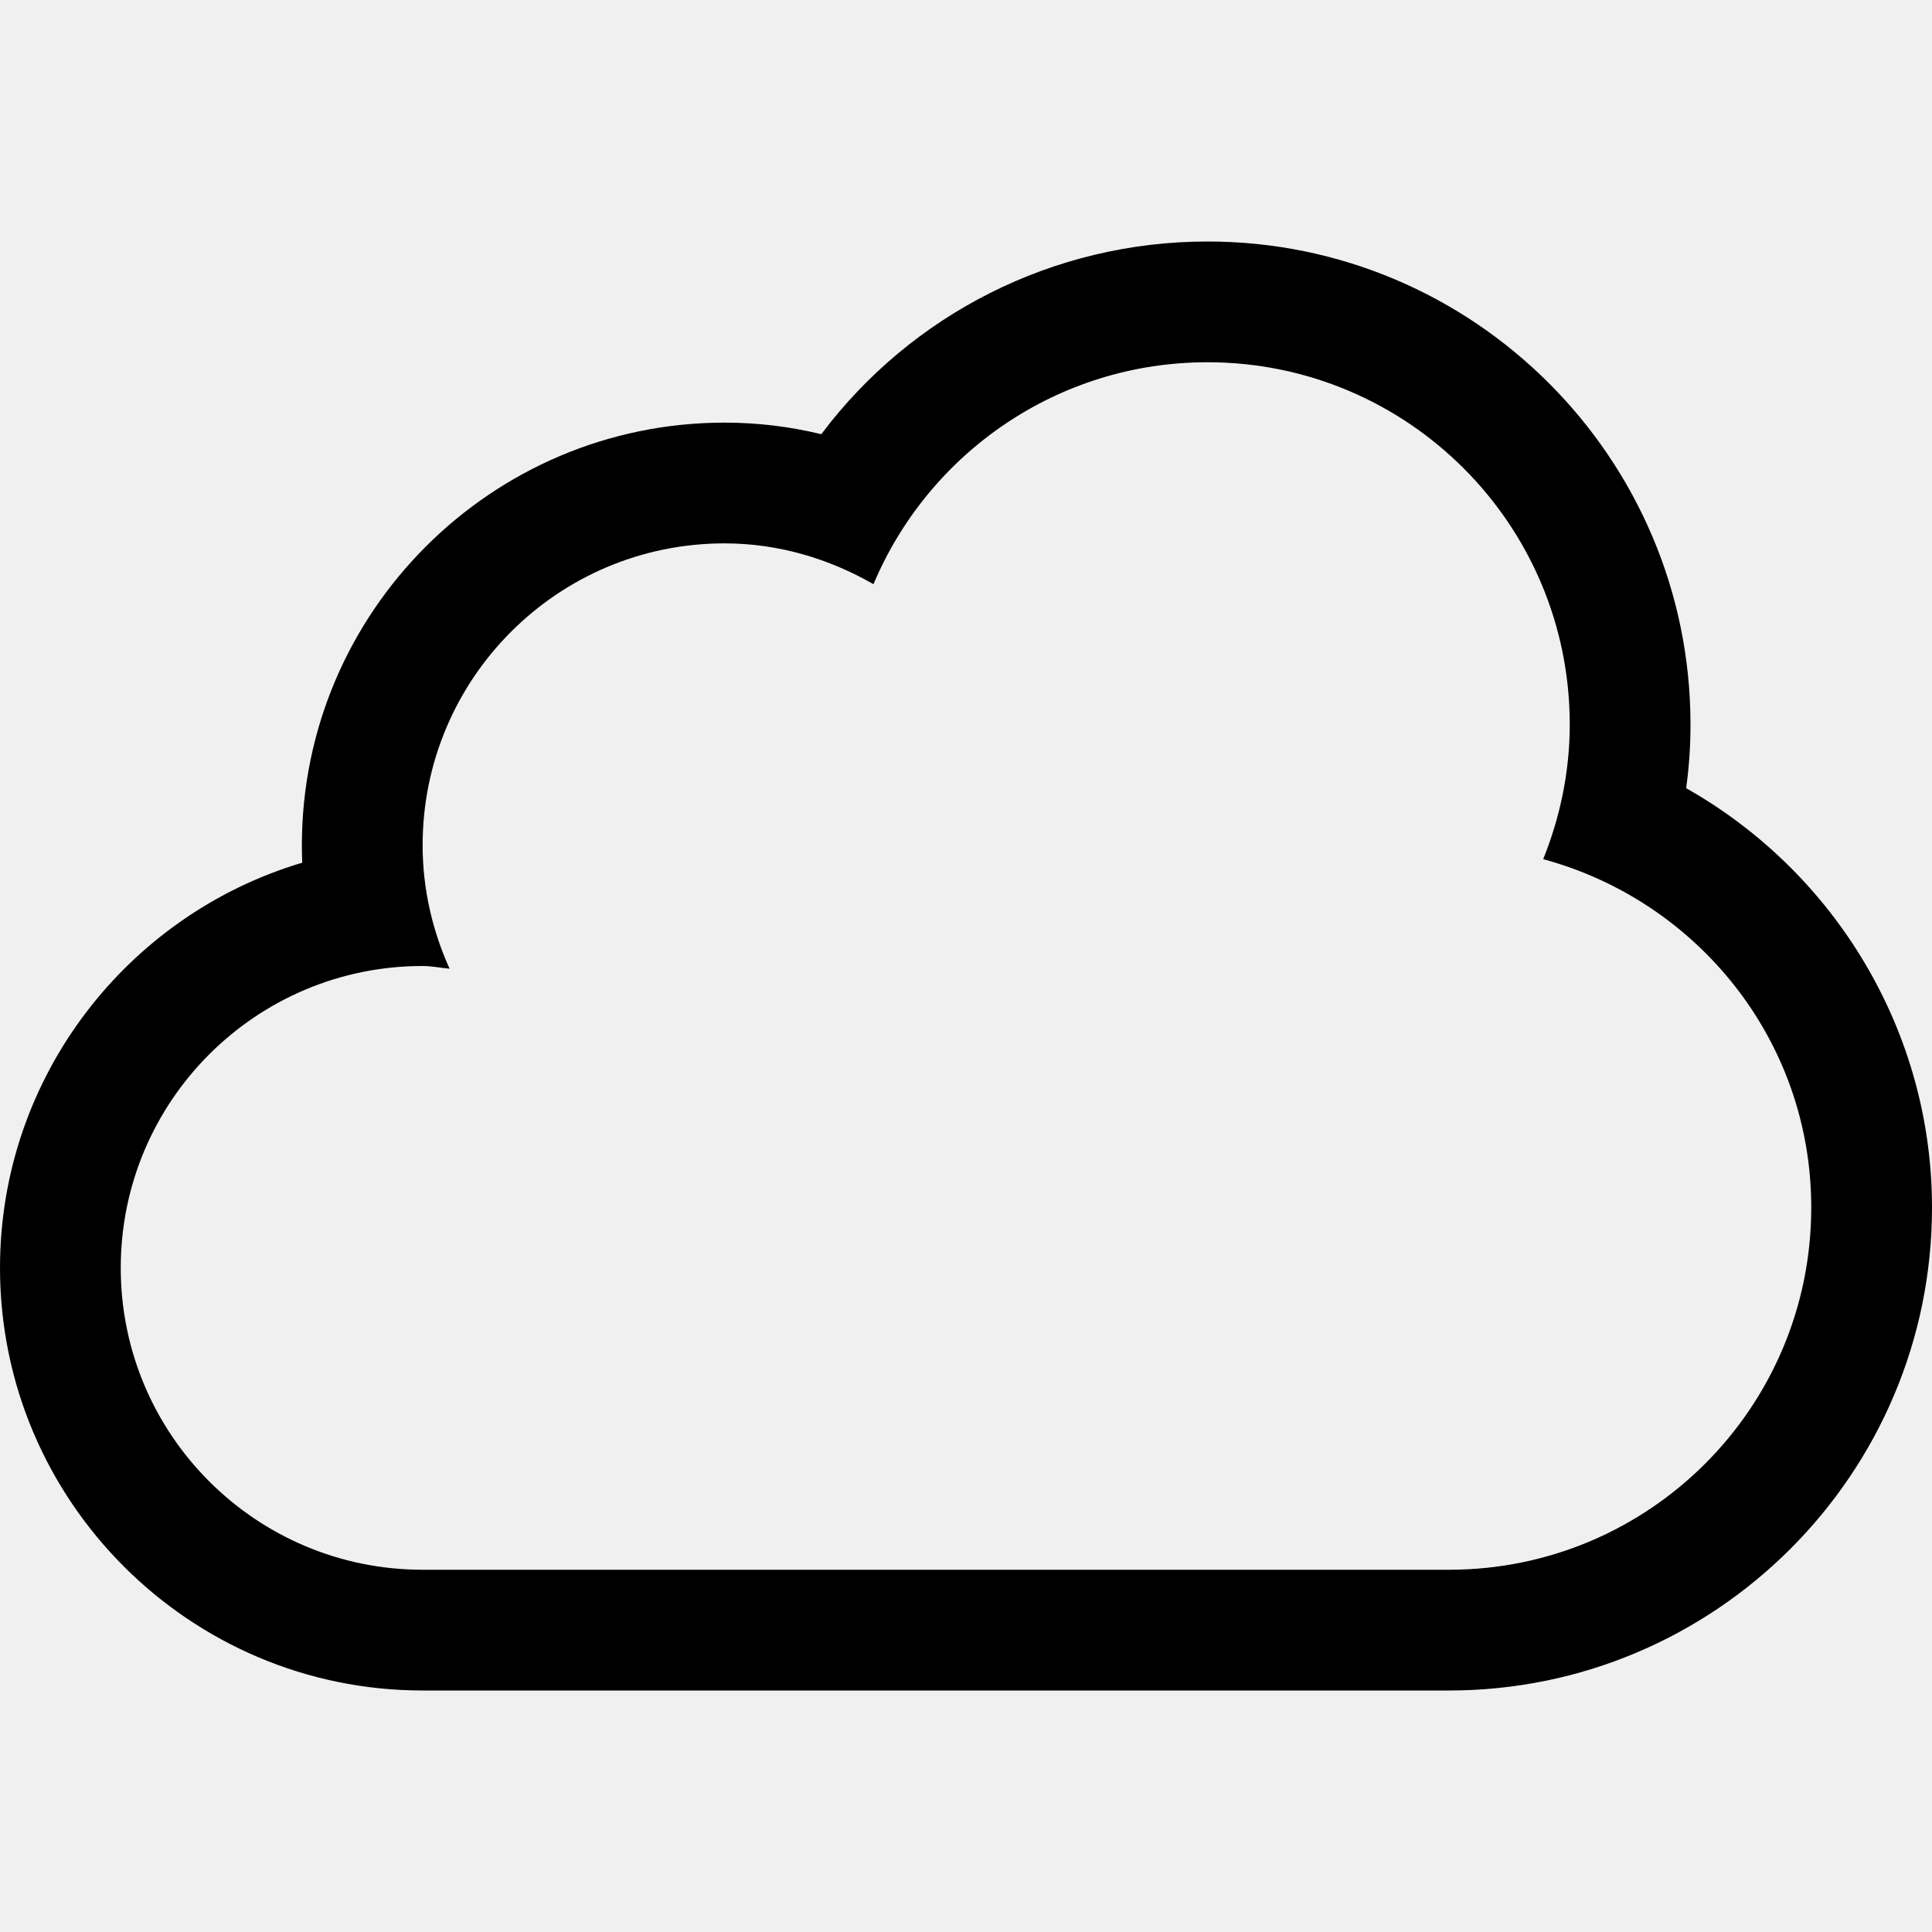
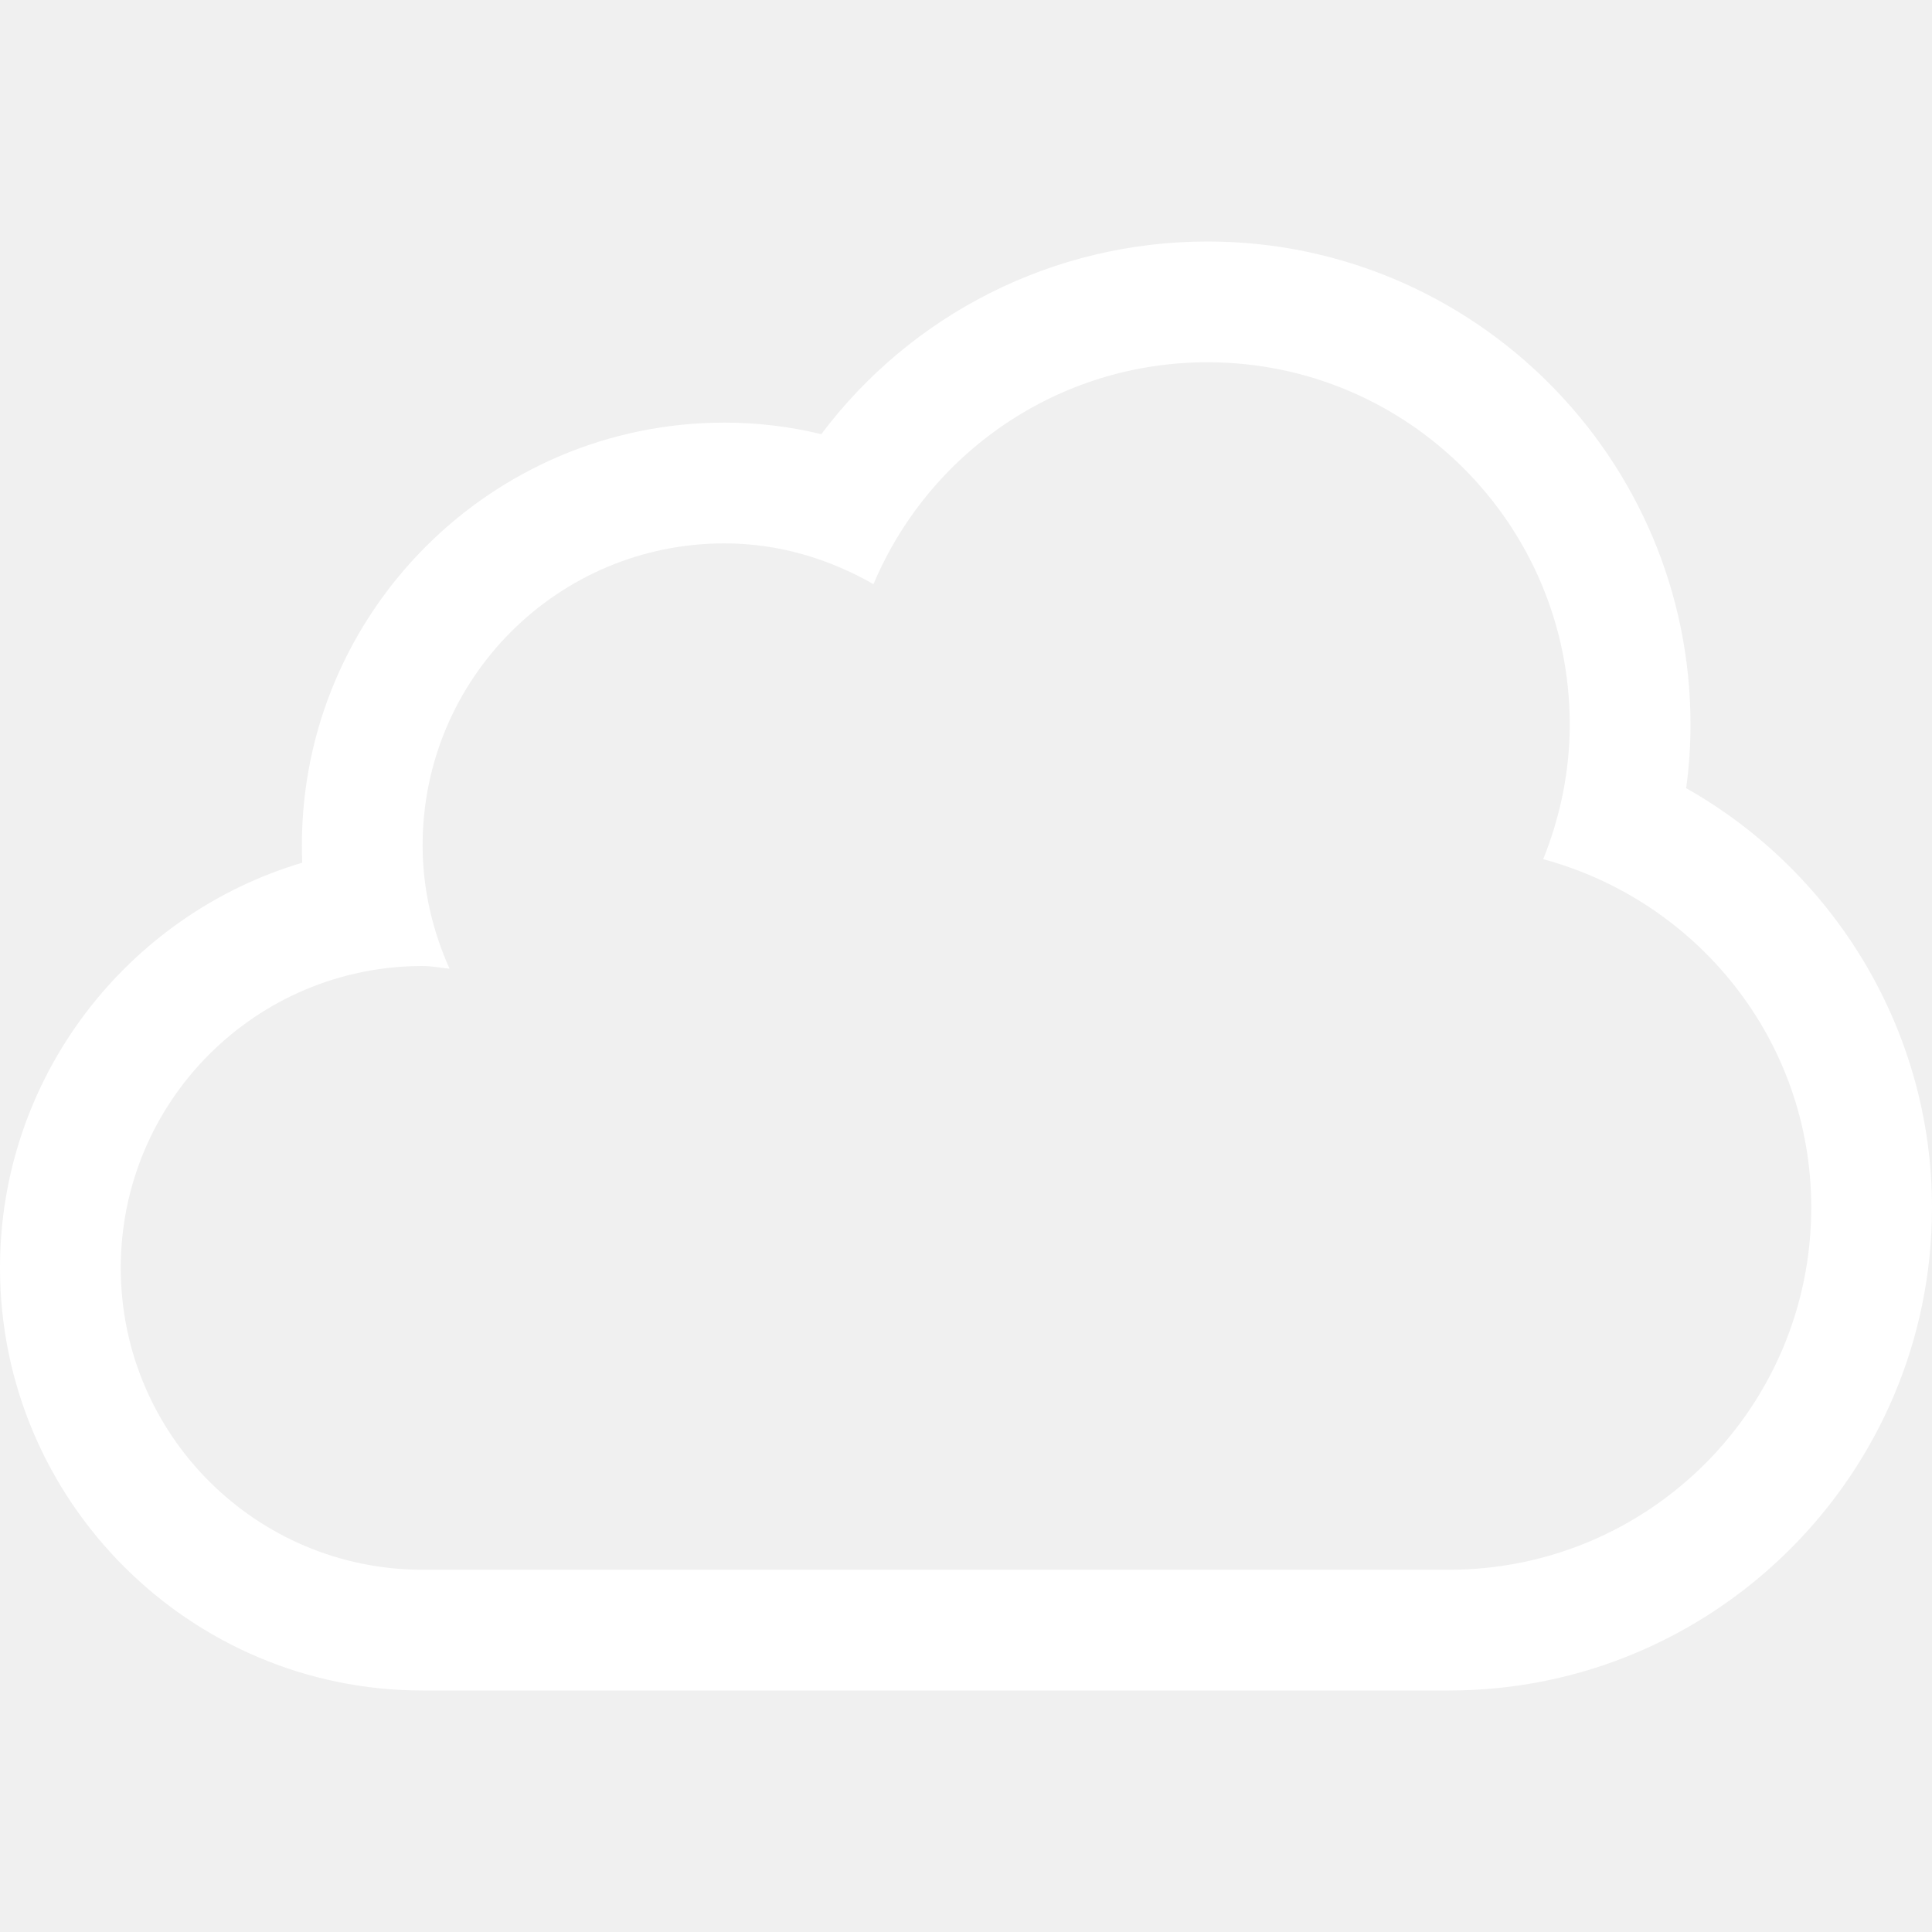
<svg xmlns="http://www.w3.org/2000/svg" version="1.1" id="Layer_1" x="0px" y="0px" width="512px" height="512px" viewBox="0 0 512 512" enable-background="new 0 0 512 512" xml:space="preserve">
-   <path d="M320,96c53.031,0,96,42.969,96,96c0,12.625-2.594,24.625-7.031,35.688C449.813,238.75,480,275.688,480,320  c0,53.031-42.969,96-96,96H112c-44.188,0-80-35.813-80-80s35.813-80,80-80c2.453,0,4.75,0.5,7.141,0.719  c-4.5-10-7.141-21.031-7.141-32.719c0-44.188,35.813-80,80-80c14.438,0,27.797,4.125,39.484,10.813  C246.016,120.25,280.156,96,320,96 M320,64c-40.938,0-78.531,19.344-102.344,51.063C209.266,113.031,200.703,112,192,112  c-61.75,0-112,50.25-112,112c0,1.563,0.031,3.094,0.094,4.625C33.828,242.375,0,285.313,0,336c0,61.75,50.25,112,112,112h272  c70.594,0,128-57.406,128-128c0-46.656-25.656-88.813-65.156-111.125C447.625,203.313,448,197.656,448,192  C448,121.438,390.594,64,320,64L320,64z" />
+   <path fill="#fff" d="M320,96c53.031,0,96,42.969,96,96c0,12.625-2.594,24.625-7.031,35.688C449.813,238.75,480,275.688,480,320  c0,53.031-42.969,96-96,96H112c-44.188,0-80-35.813-80-80s35.813-80,80-80c2.453,0,4.75,0.5,7.141,0.719  c-4.5-10-7.141-21.031-7.141-32.719c0-44.188,35.813-80,80-80c14.438,0,27.797,4.125,39.484,10.813  C246.016,120.25,280.156,96,320,96 M320,64c-40.938,0-78.531,19.344-102.344,51.063C209.266,113.031,200.703,112,192,112  c-61.75,0-112,50.25-112,112c0,1.563,0.031,3.094,0.094,4.625C33.828,242.375,0,285.313,0,336c0,61.75,50.25,112,112,112h272  c70.594,0,128-57.406,128-128c0-46.656-25.656-88.813-65.156-111.125C447.625,203.313,448,197.656,448,192  C448,121.438,390.594,64,320,64L320,64z" />
</svg>
